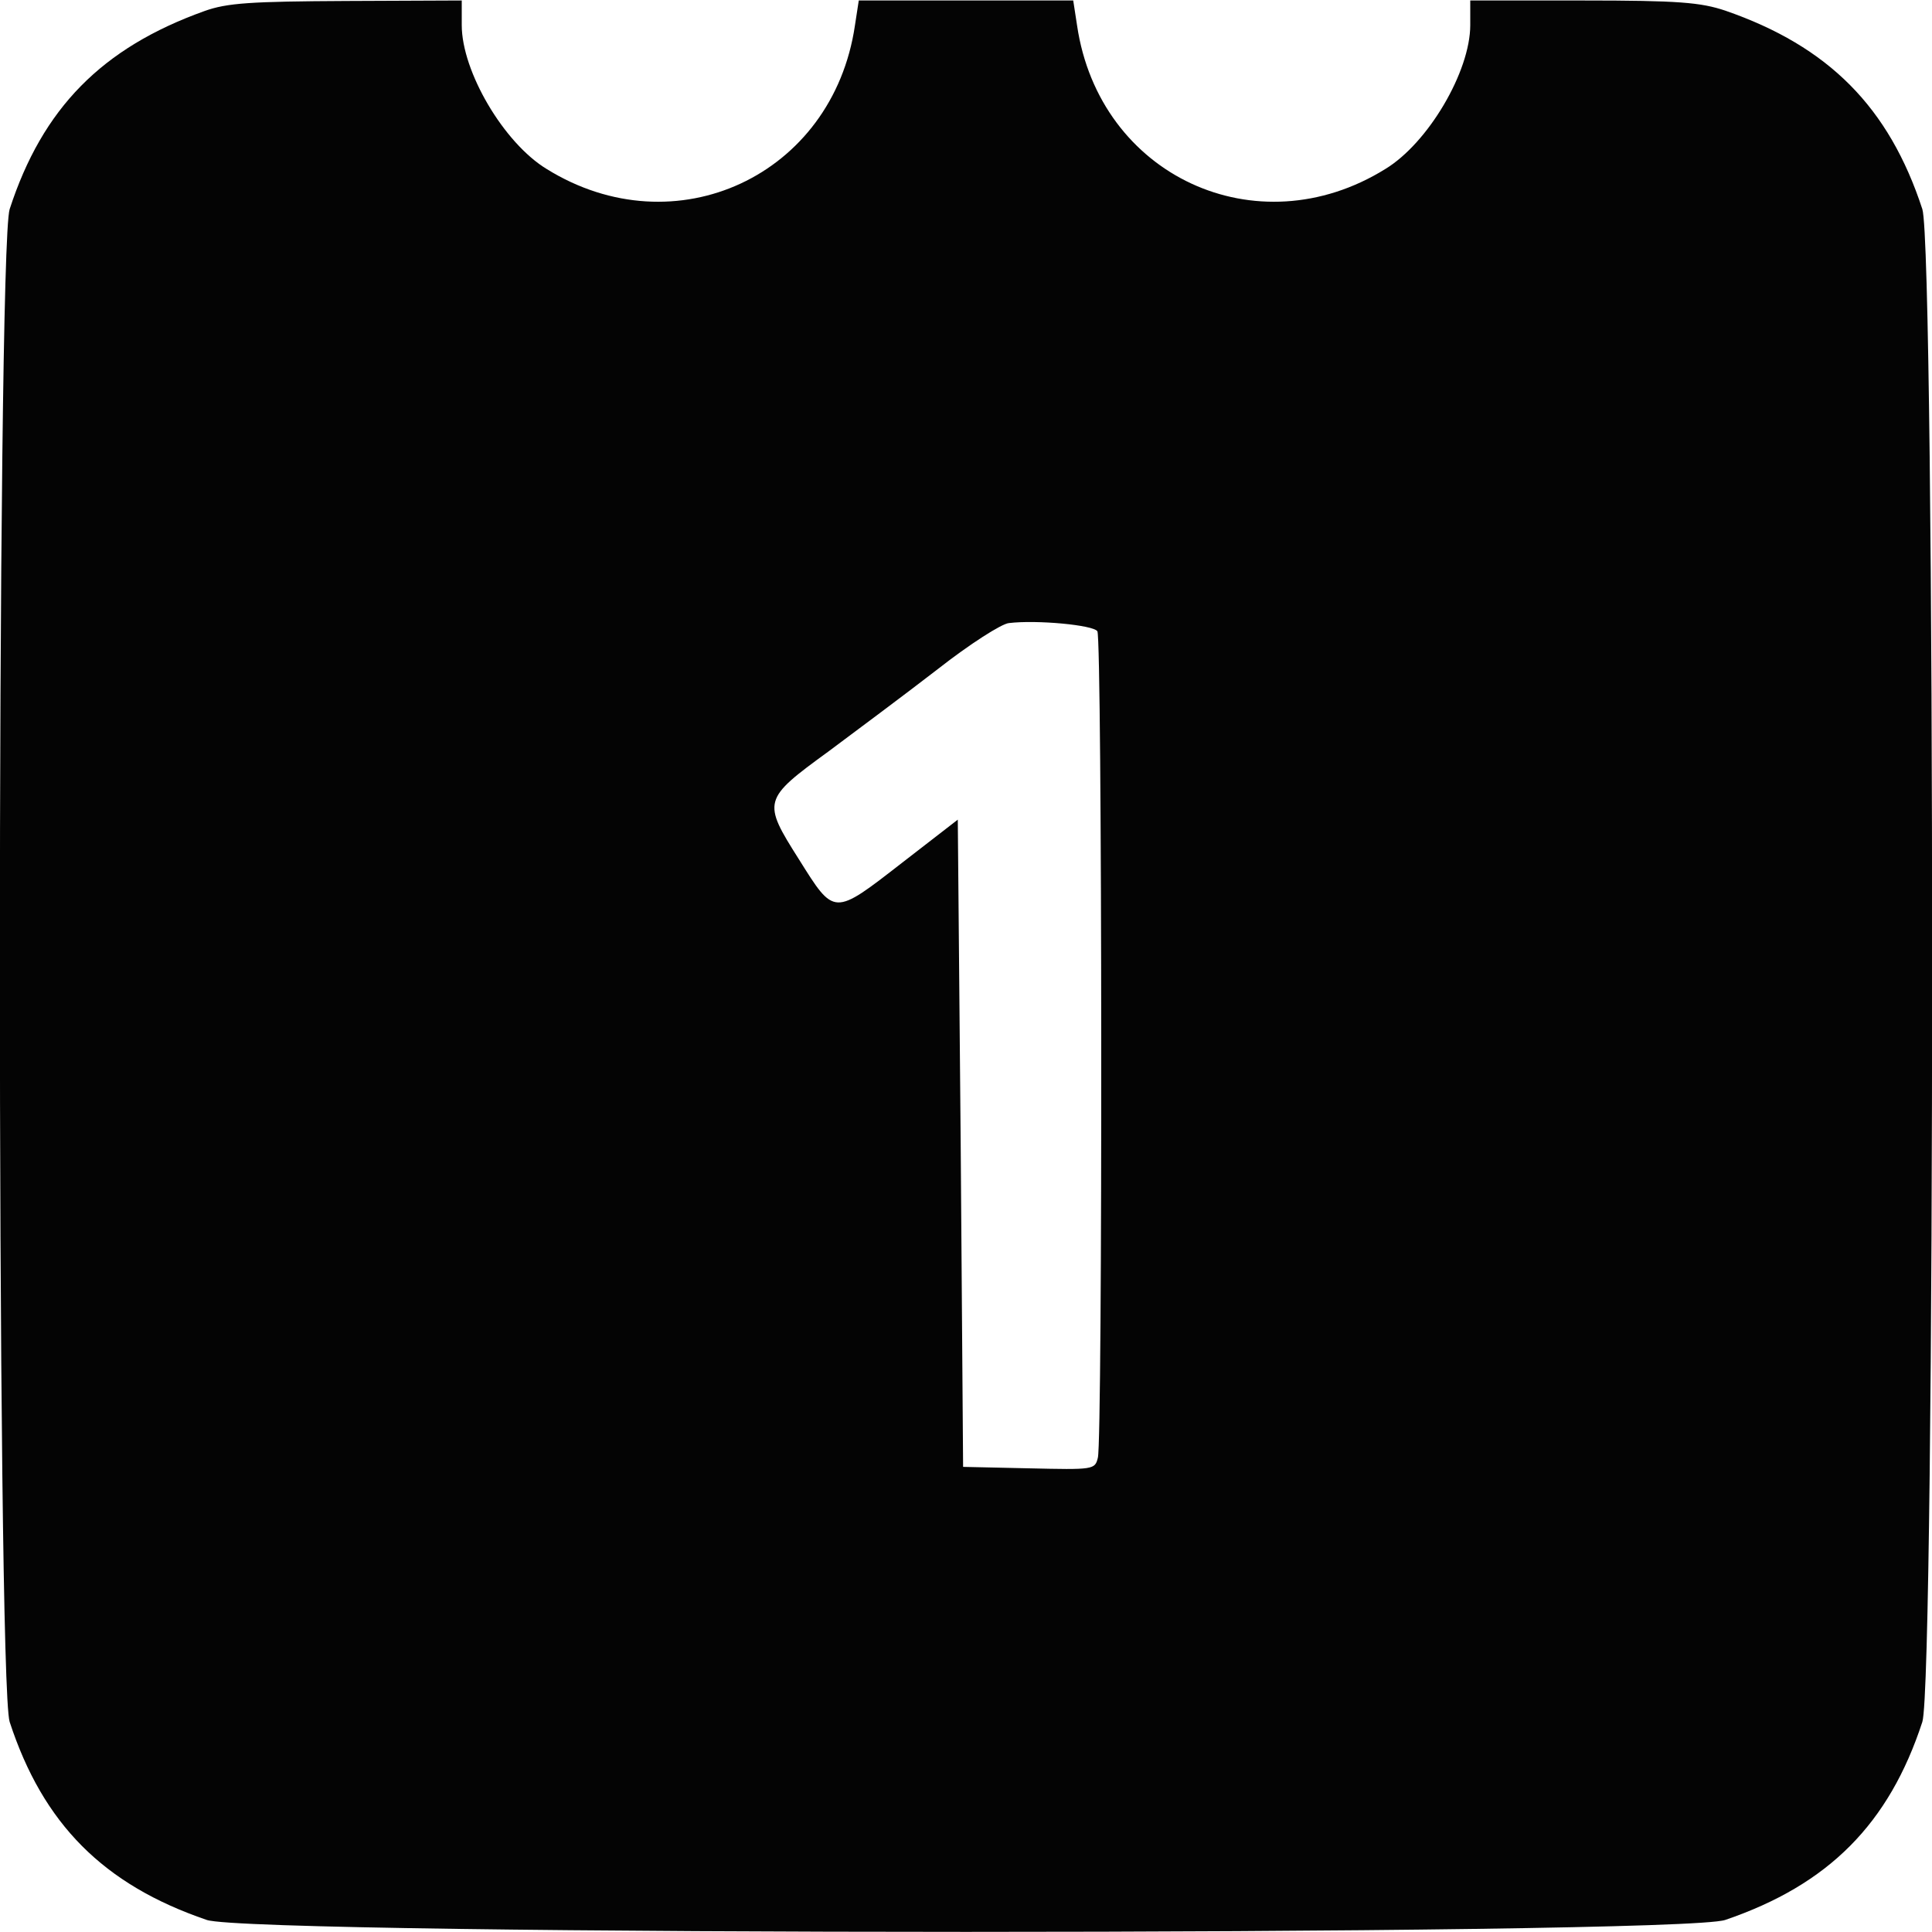
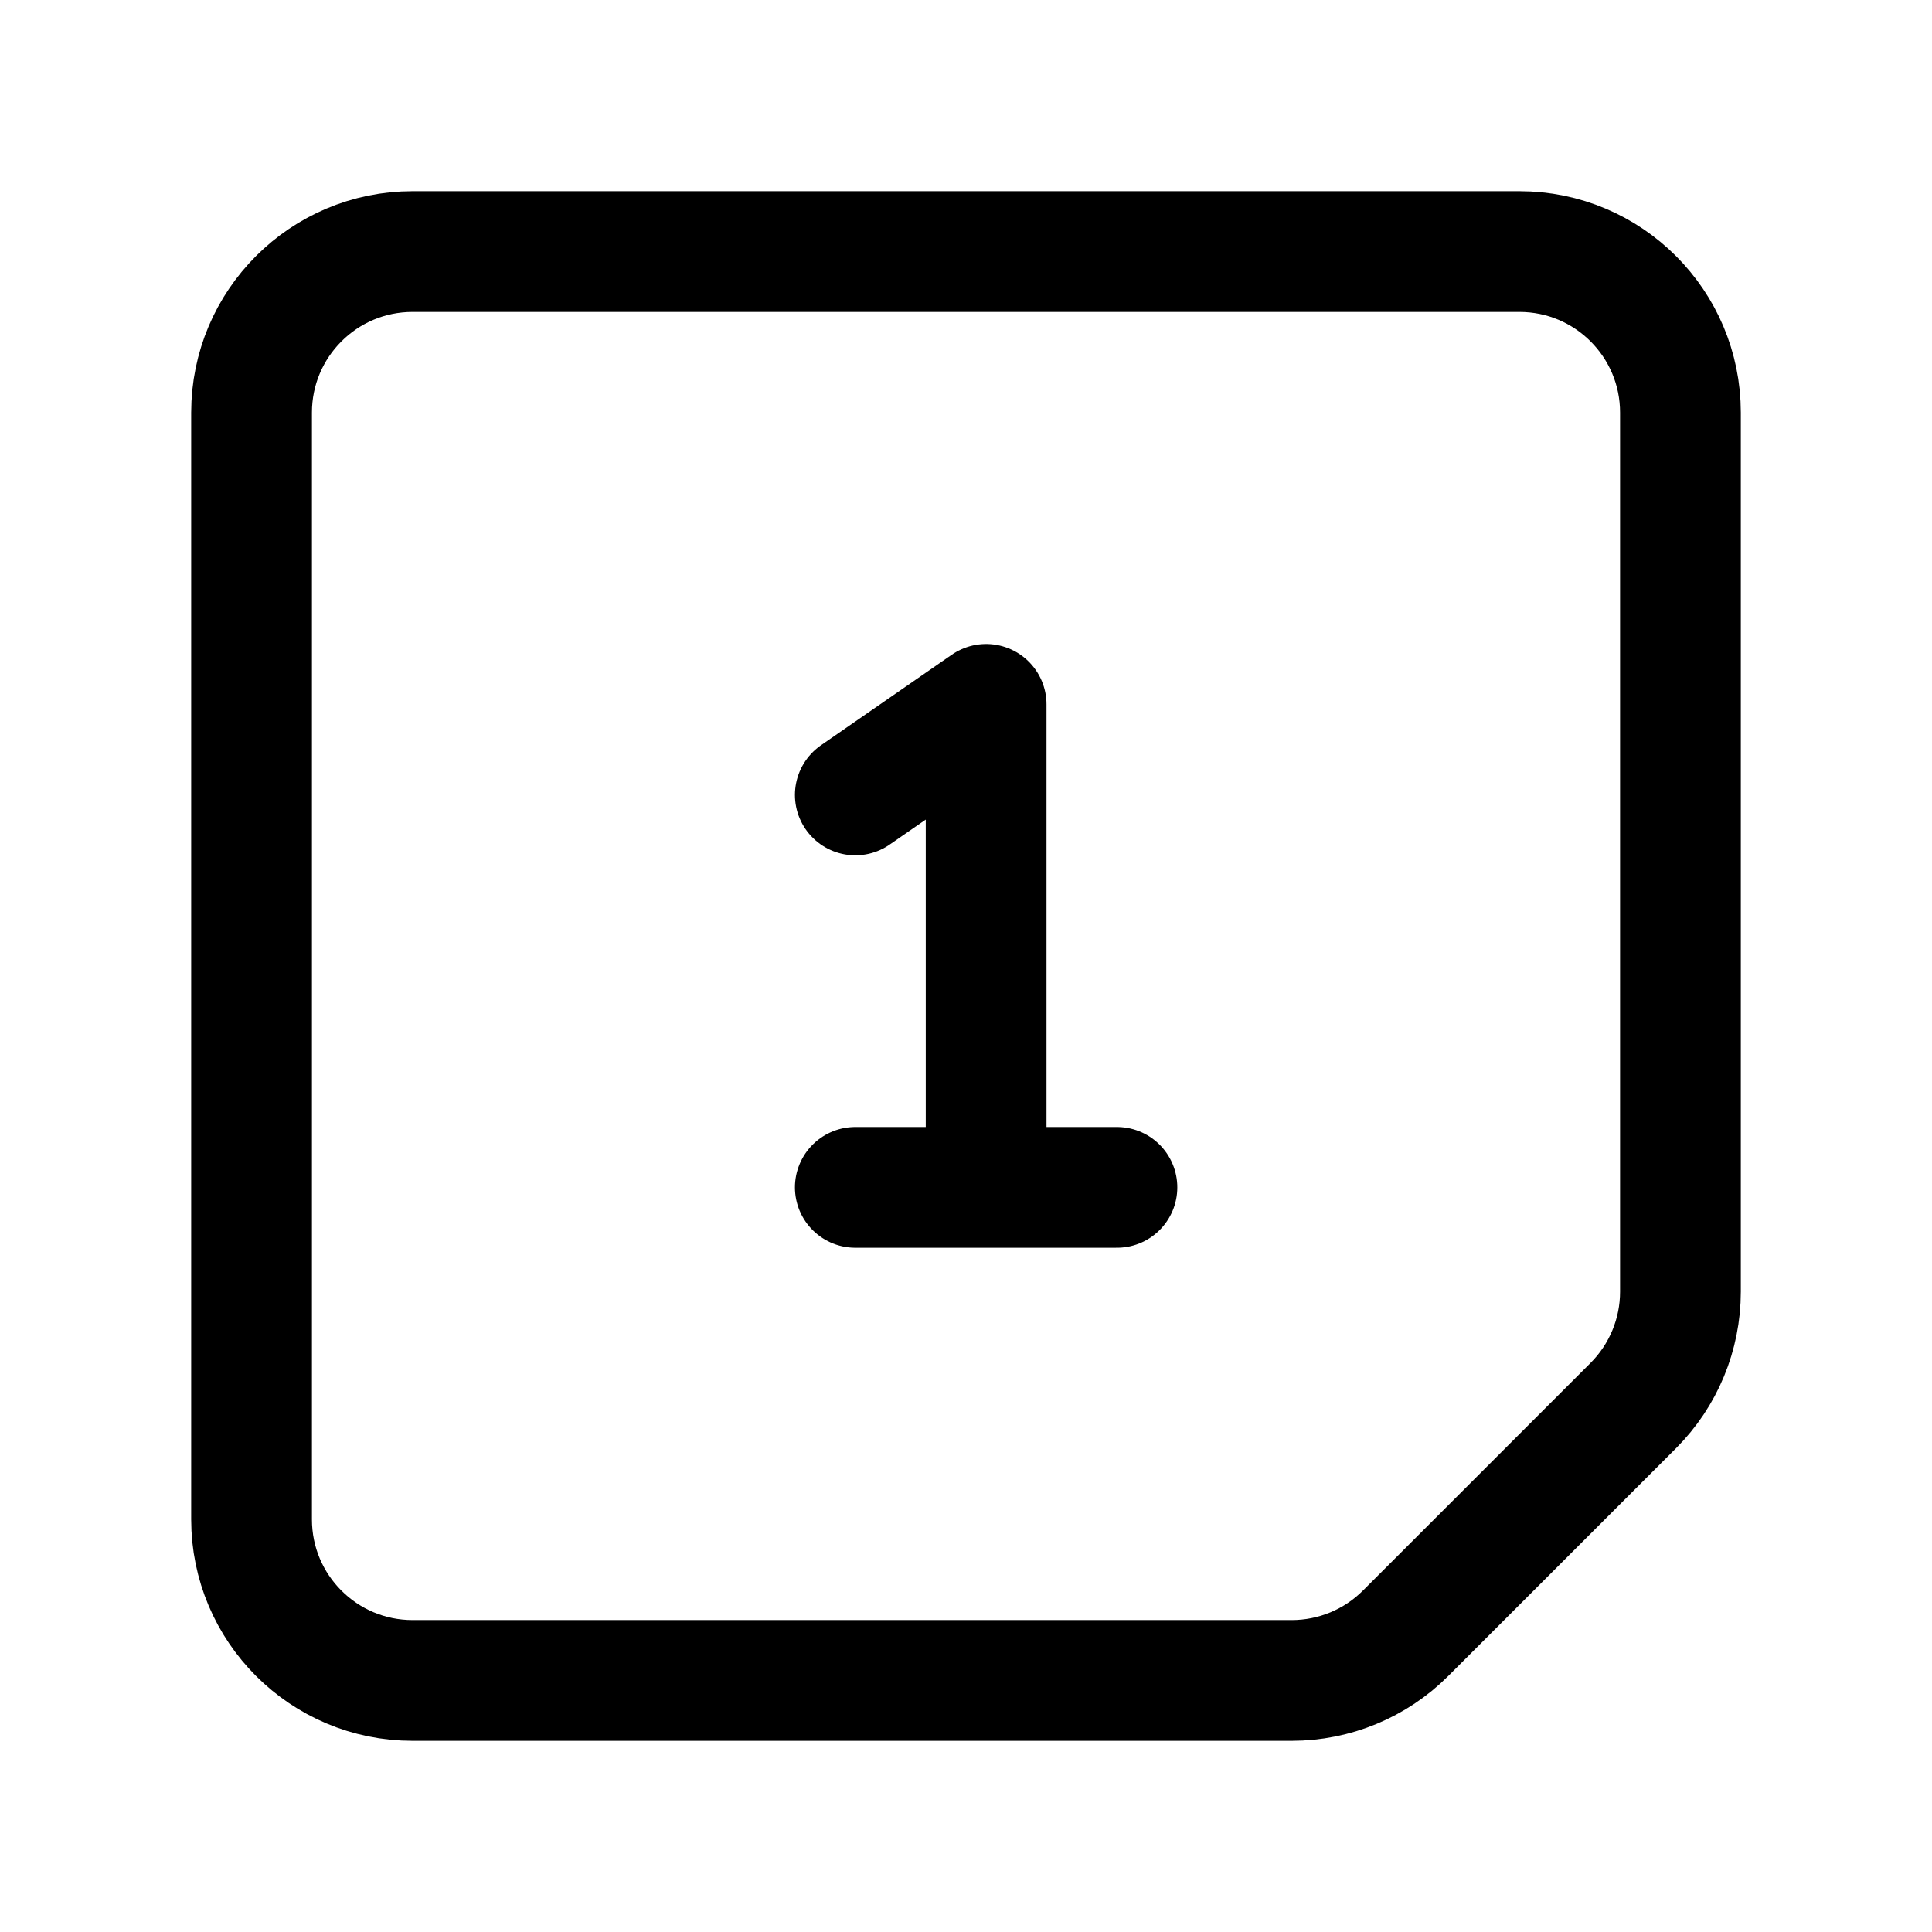
- <svg xmlns="http://www.w3.org/2000/svg" version="1.2" viewBox="0 0 400 400" width="24" height="24">
-   <style>
- 		.s0 { fill: #040404 } 
- 	</style>
-   <g id="svgg">
-     <path id="path0" fill-rule="evenodd" class="s0" d="m71.8 0.2l23.8-0.1v5.1c0 9.6 8.7 24.4 17.6 29.8 26.6 16.5 59.2 1.4 63.8-29.7l0.8-5.2h44.4l0.8 5.2c4.6 31.1 37.2 46.2 63.8 29.7 8.9-5.4 17.6-20.2 17.6-29.8v-5.1h23.3c19.9 0 24.4 0.4 29.5 2.1 21.4 7.4 33.9 20 40.8 41.1 2.7 8.4 2.7 304.8 0 313.2-6.9 21.1-19.4 33.7-40.8 41-9.4 3.3-305 3.3-314.4 0-21.4-7.3-33.9-19.9-40.8-41-2.7-8.4-2.7-304.8 0-313.2 6.8-20.9 19.1-33.4 40.3-41 4.7-1.7 9.6-2 29.5-2.1zm137.1 128.8c-1.5 0.1-8.2 4.4-14.7 9.5-6.6 5.1-16.8 12.7-22.7 17.1-13.6 9.9-13.7 10.3-6.1 22.3 7.4 11.8 7.1 11.8 21.4 0.7l11.5-8.9 0.6 67 0.5 67 13.6 0.3c13.4 0.3 13.7 0.3 14.3-2.2 1-3.7 0.9-169.5-0.1-171.1-0.8-1.3-12.6-2.4-18.3-1.7z" />
-   </g>
+ <svg xmlns="http://www.w3.org/2000/svg" width="192" height="192" fill="none" viewBox="0 0 192 192">
+   <path stroke="#000" stroke-linecap="round" stroke-linejoin="round" stroke-width="12" d="M25 41c0-8.837 7.163-16 16-16h110c8.837 0 16 7.163 16 16v87.373a16 16 0 0 1-4.686 11.313l-22.628 22.628A16 16 0 0 1 128.373 167H41c-8.837 0-16-7.163-16-16zm73 29v48M85 79l13-9m-13 48h26" />
</svg>
